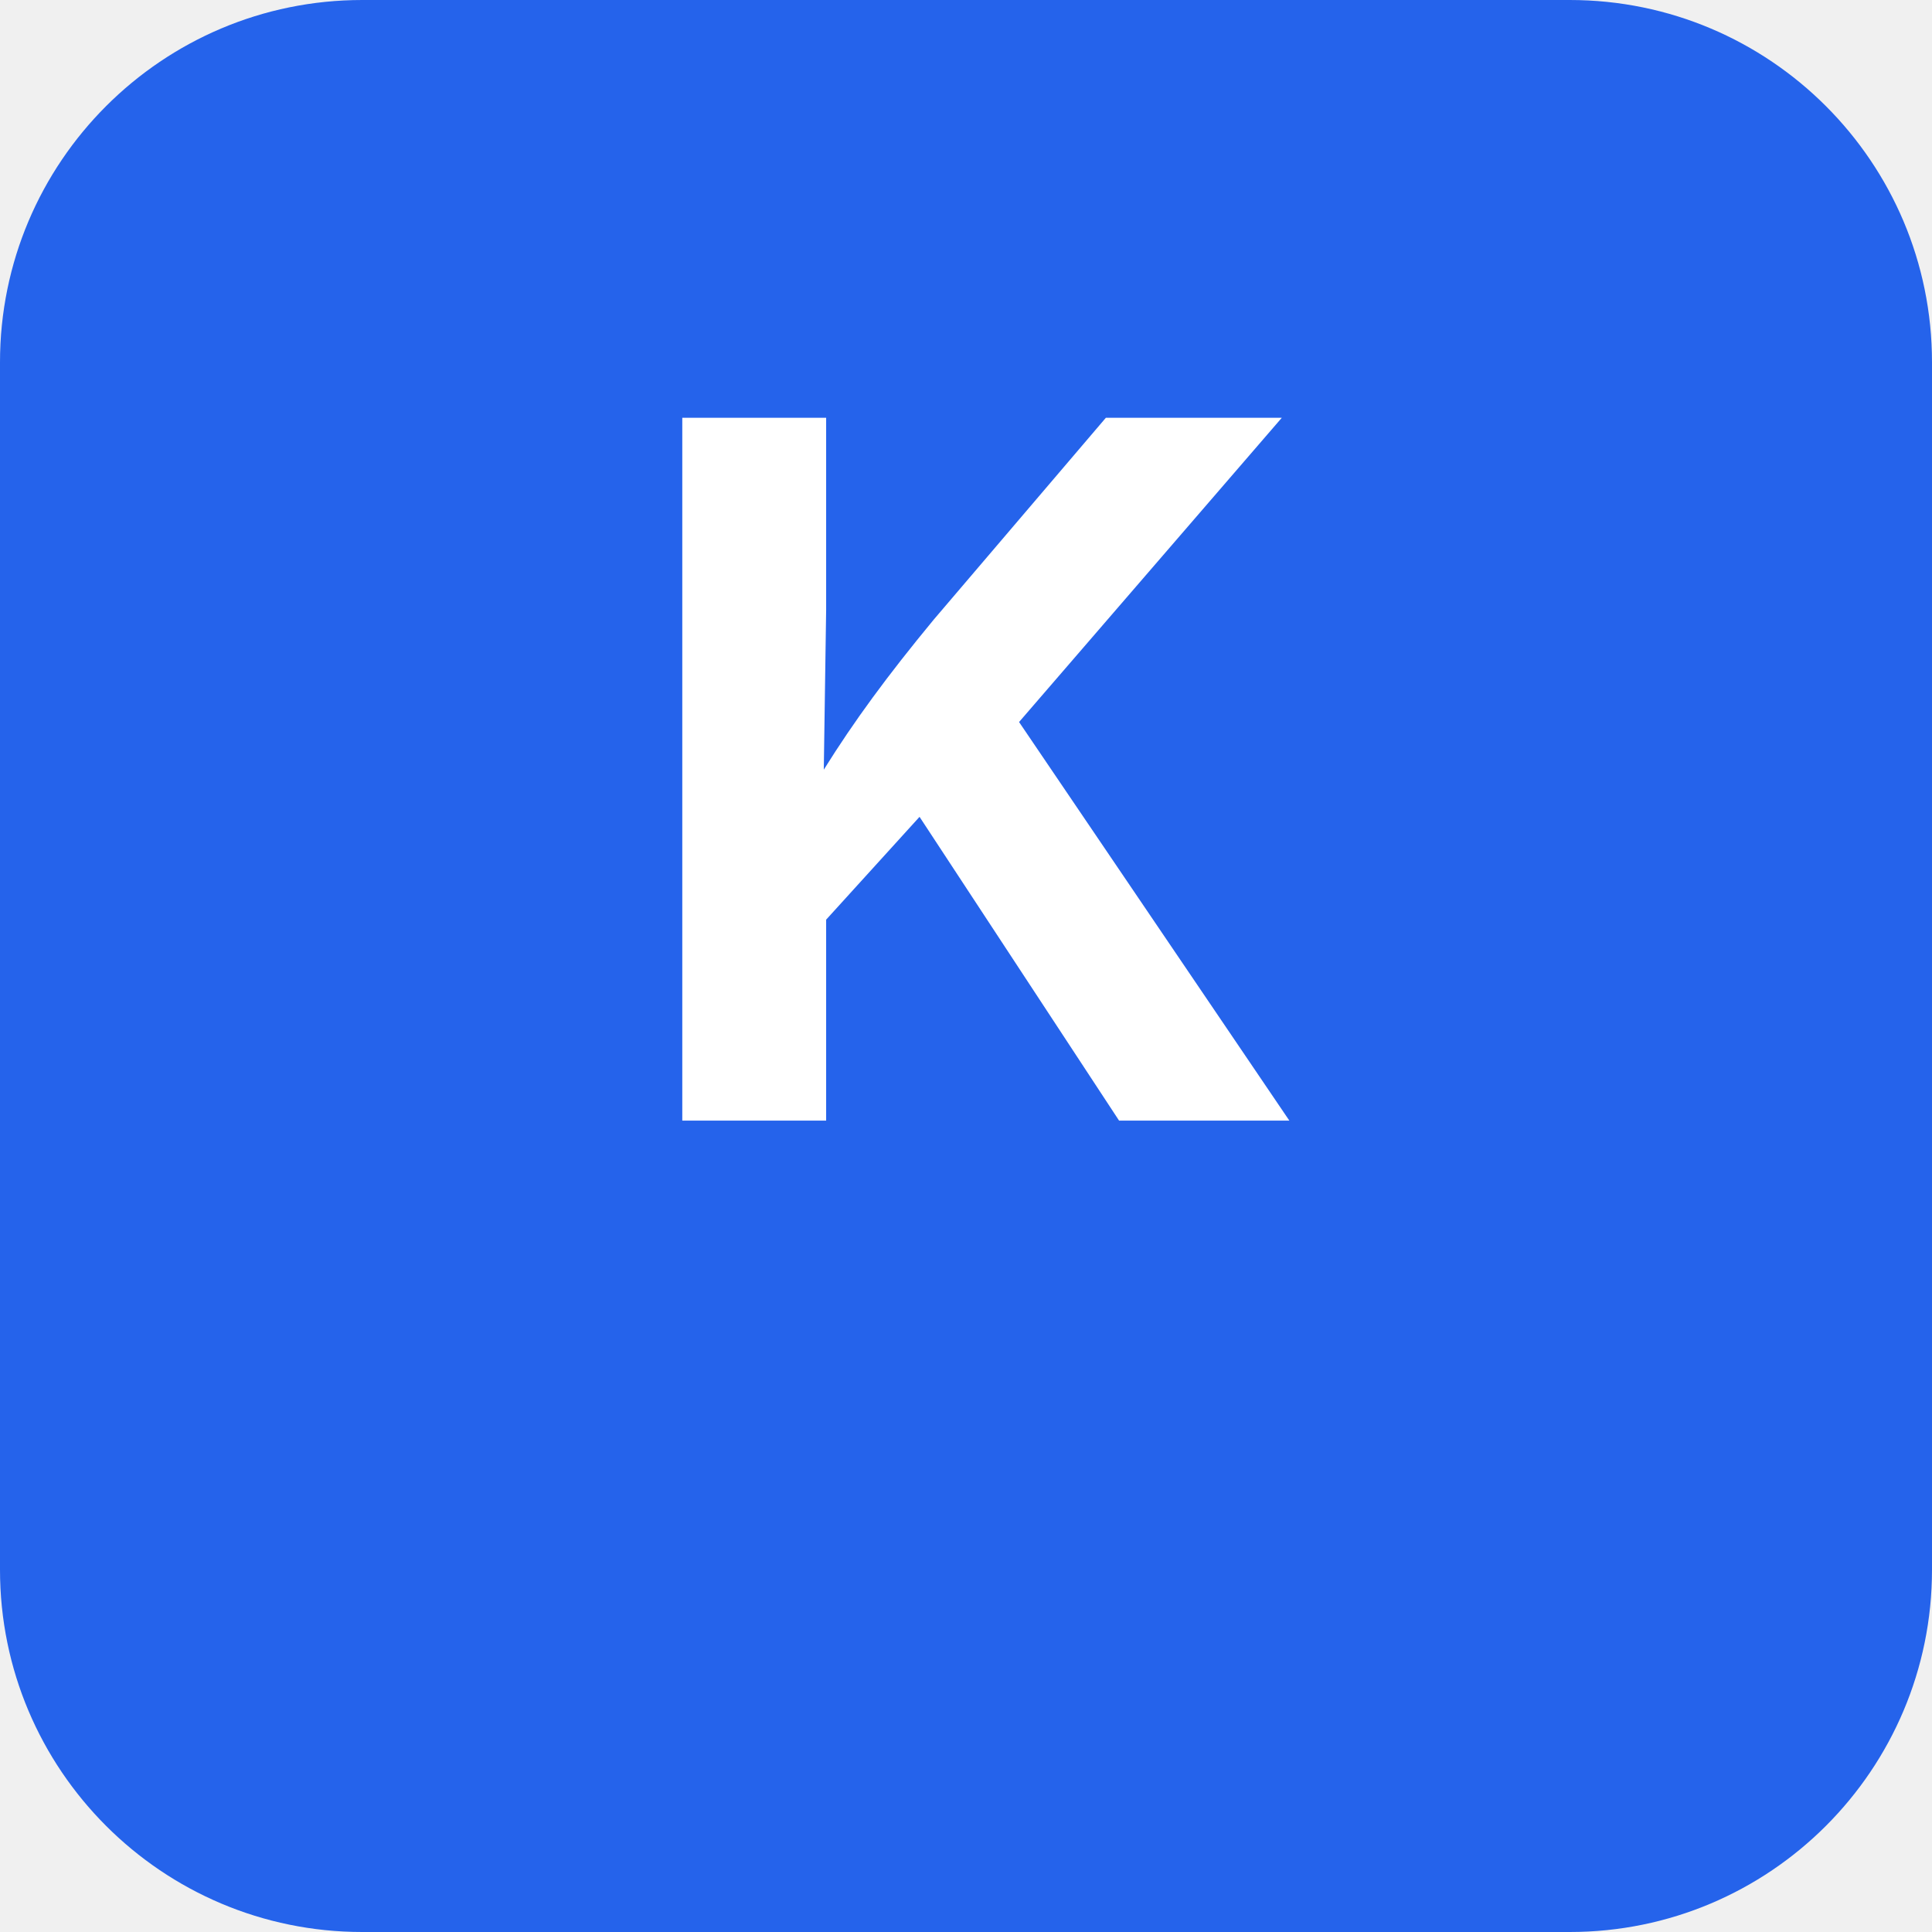
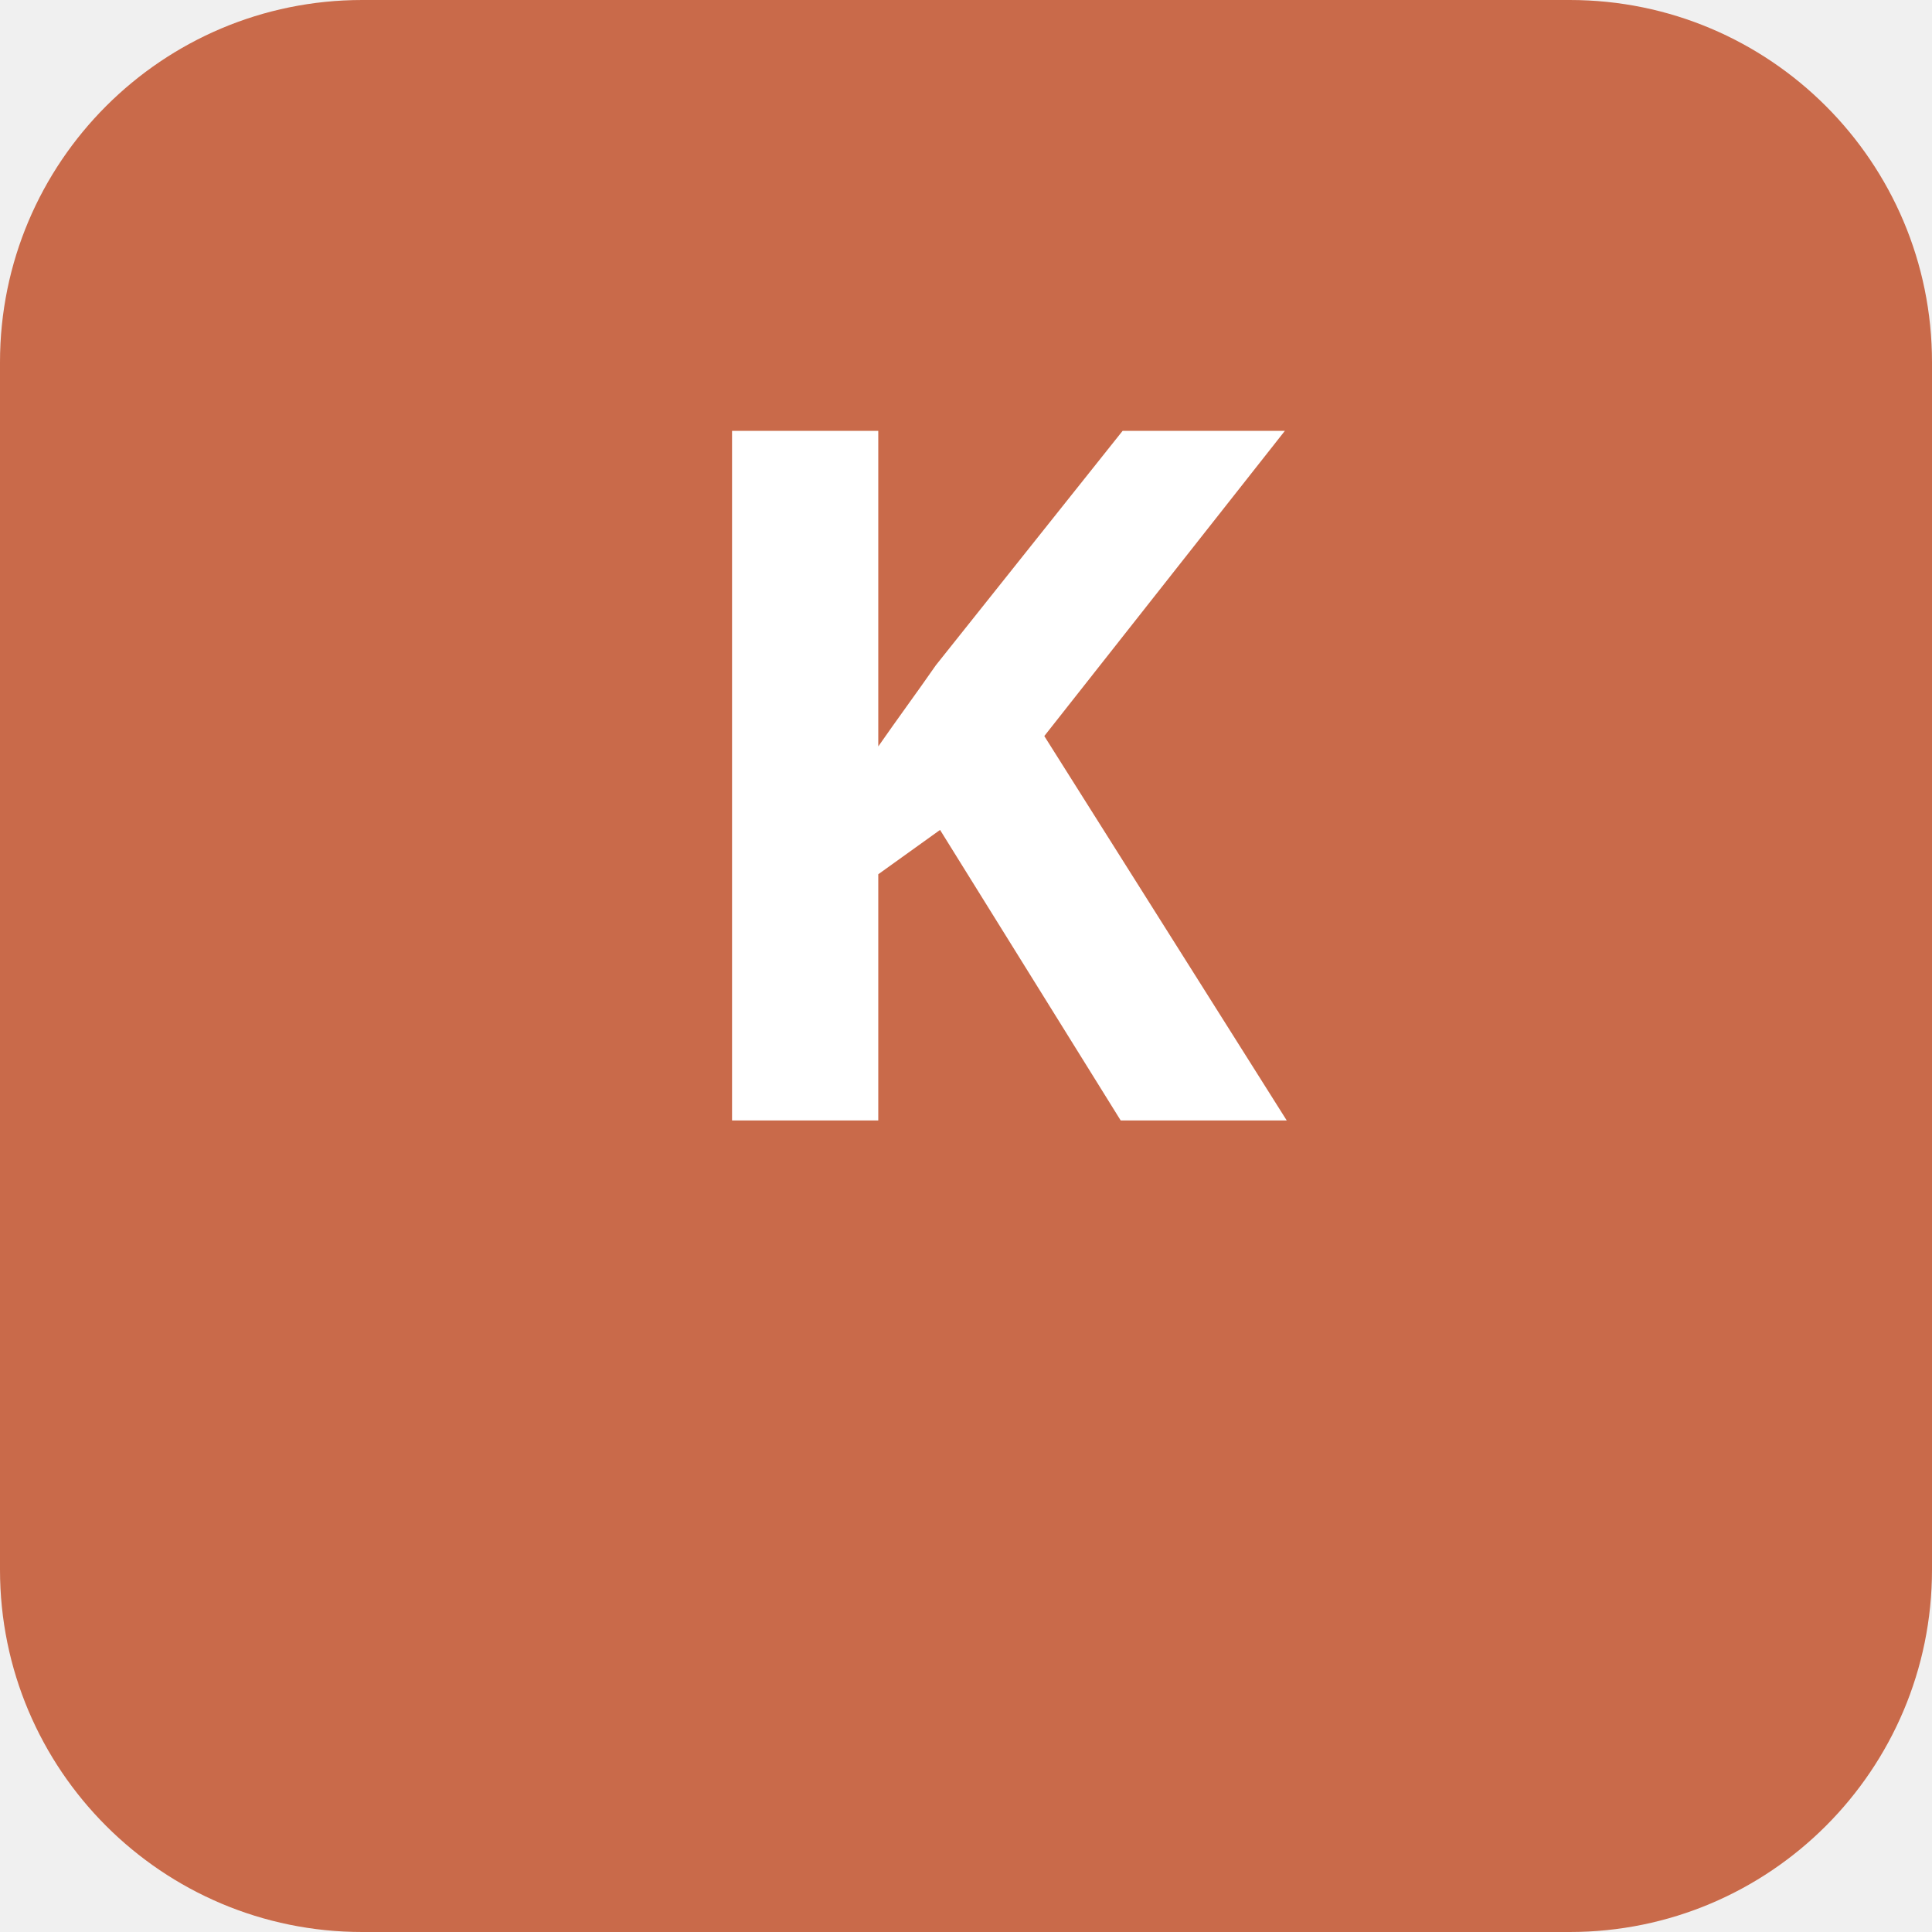
<svg xmlns="http://www.w3.org/2000/svg" viewBox="0 0 64 64">
-   <rect width="64" height="64" rx="12" fill="#2563eb" />
-   <text x="50%" y="58%" text-anchor="middle" font-family="Inter, system-ui, sans-serif" font-size="32" font-weight="700" fill="#ffffff">K</text>
+   <rect width="64" height="64" rx="12" fill="#C96A4A" />
+   <text x="50%" y="58%" text-anchor="middle" font-family="Plus Jakarta Sans, ui-sans-serif, system-ui, sans-serif" font-size="32" font-weight="700" fill="#ffffff">K</text>
</svg>
